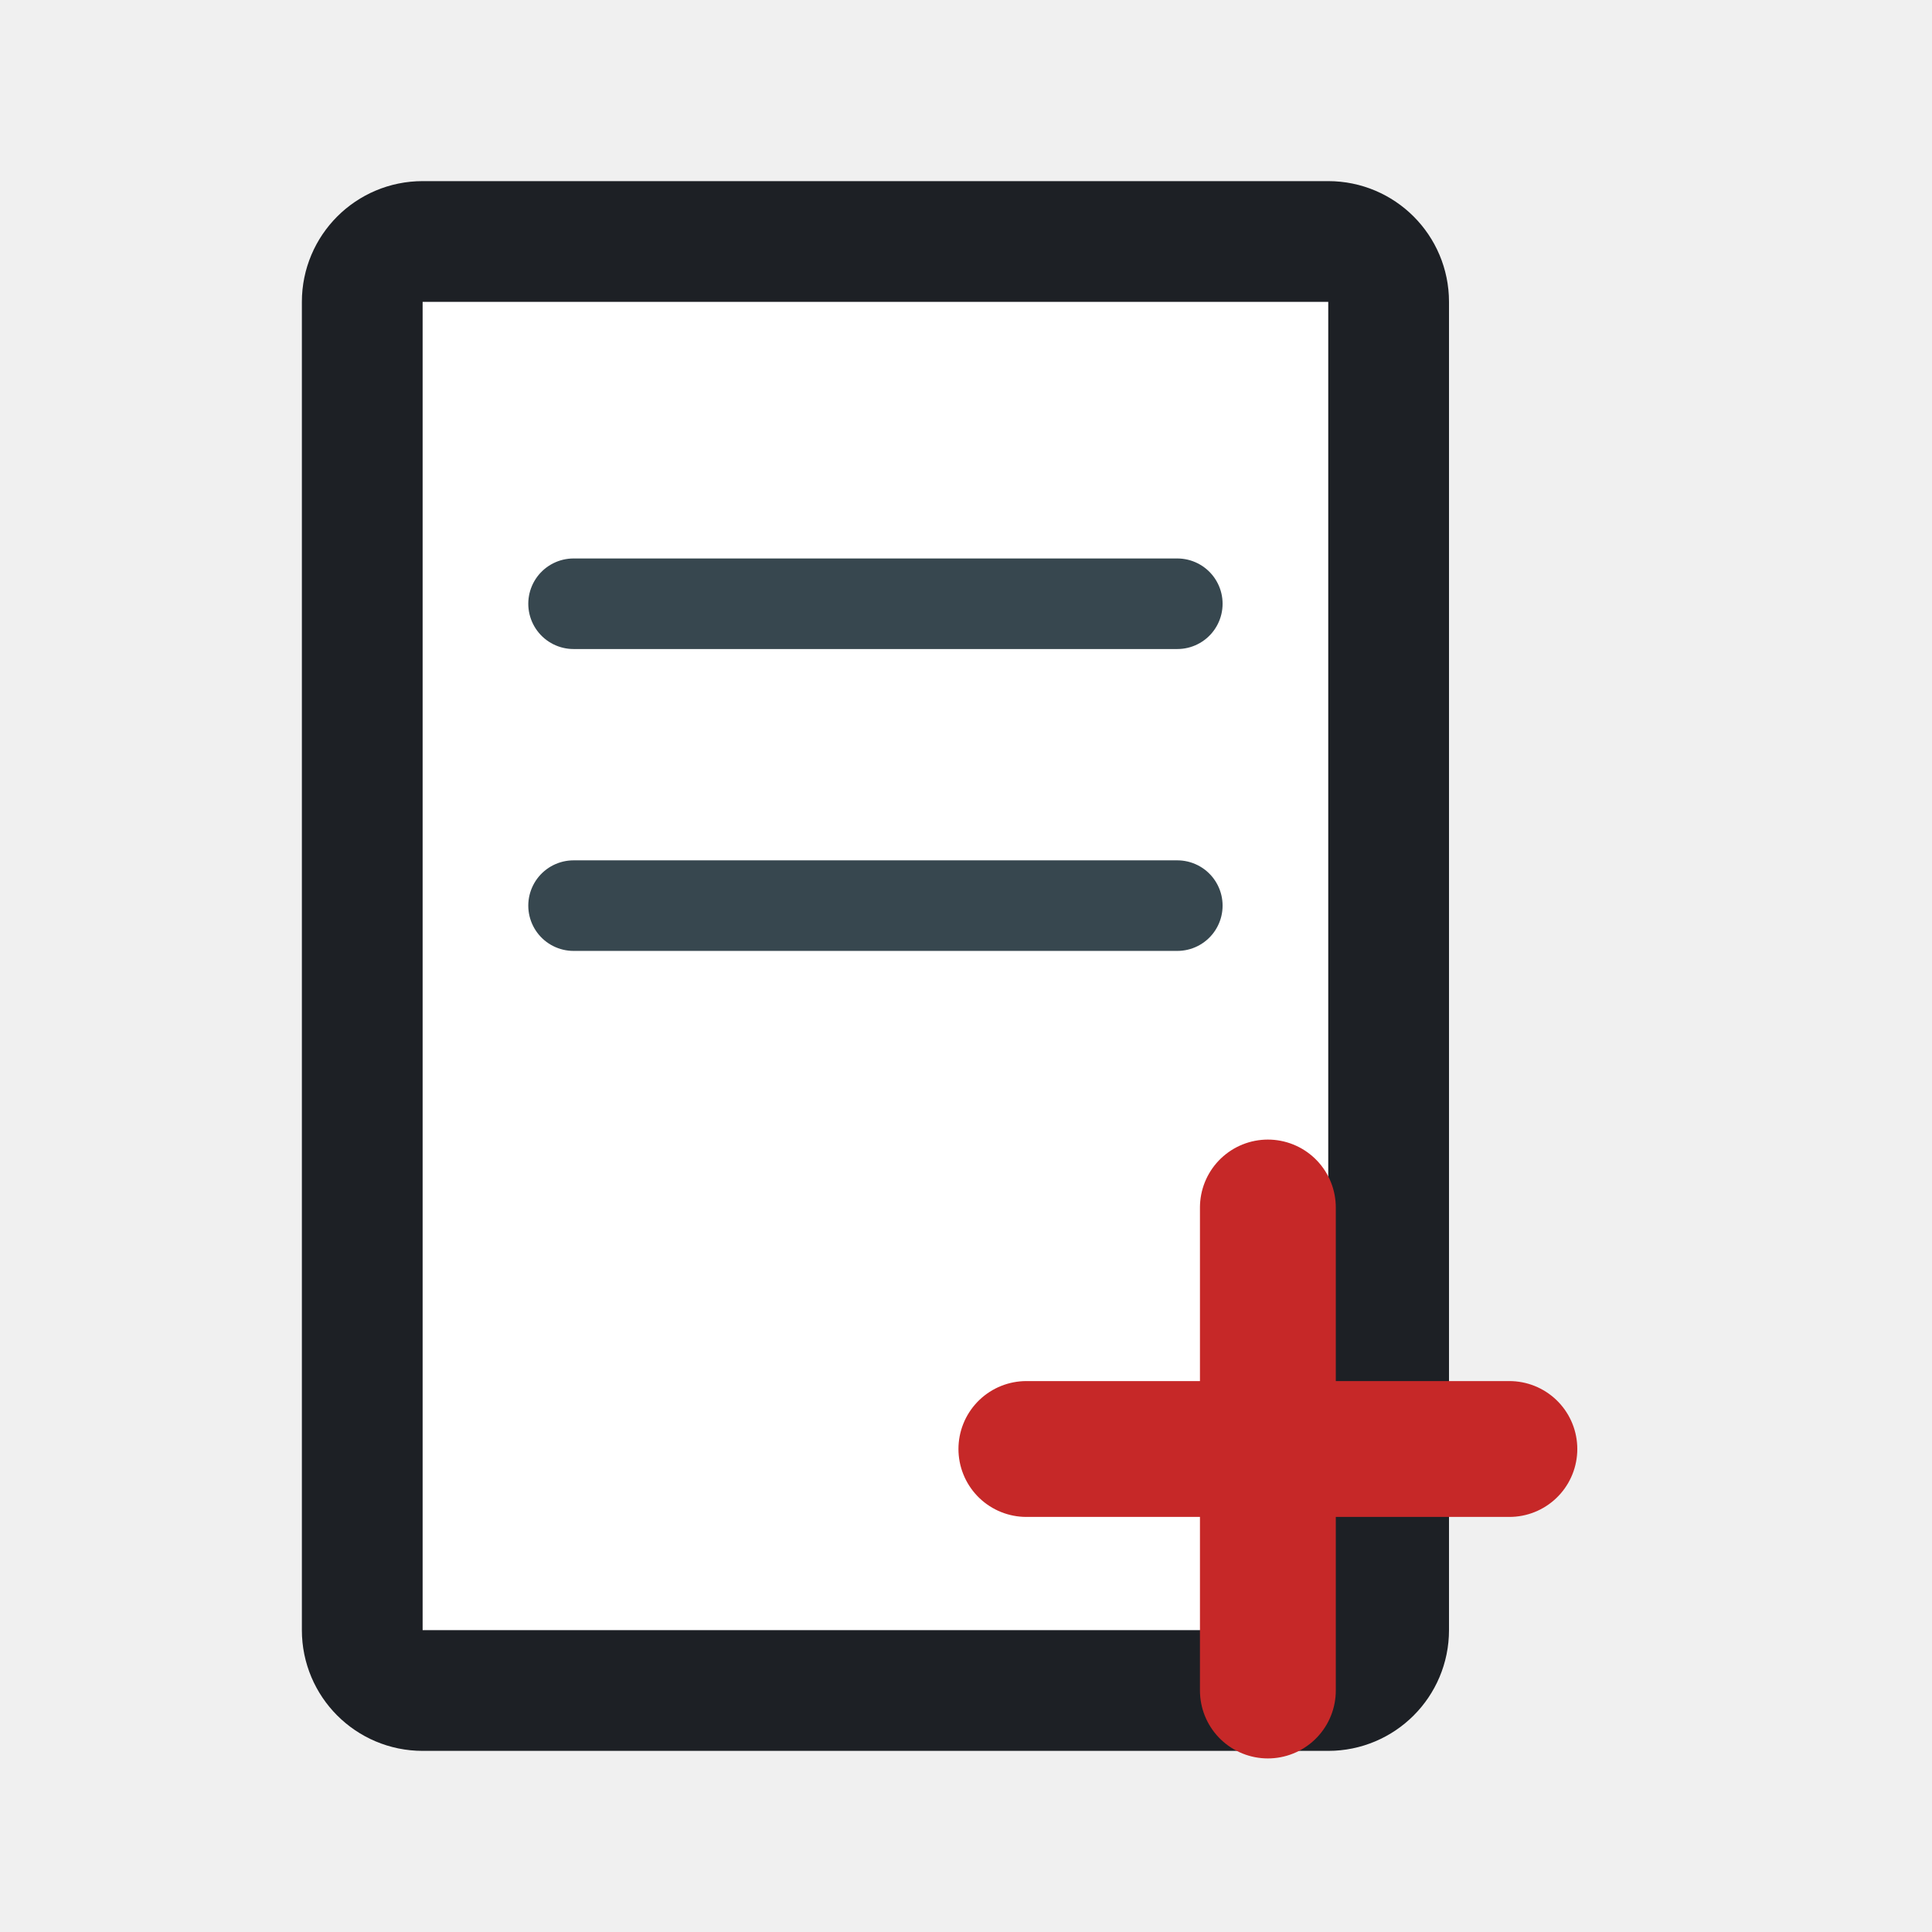
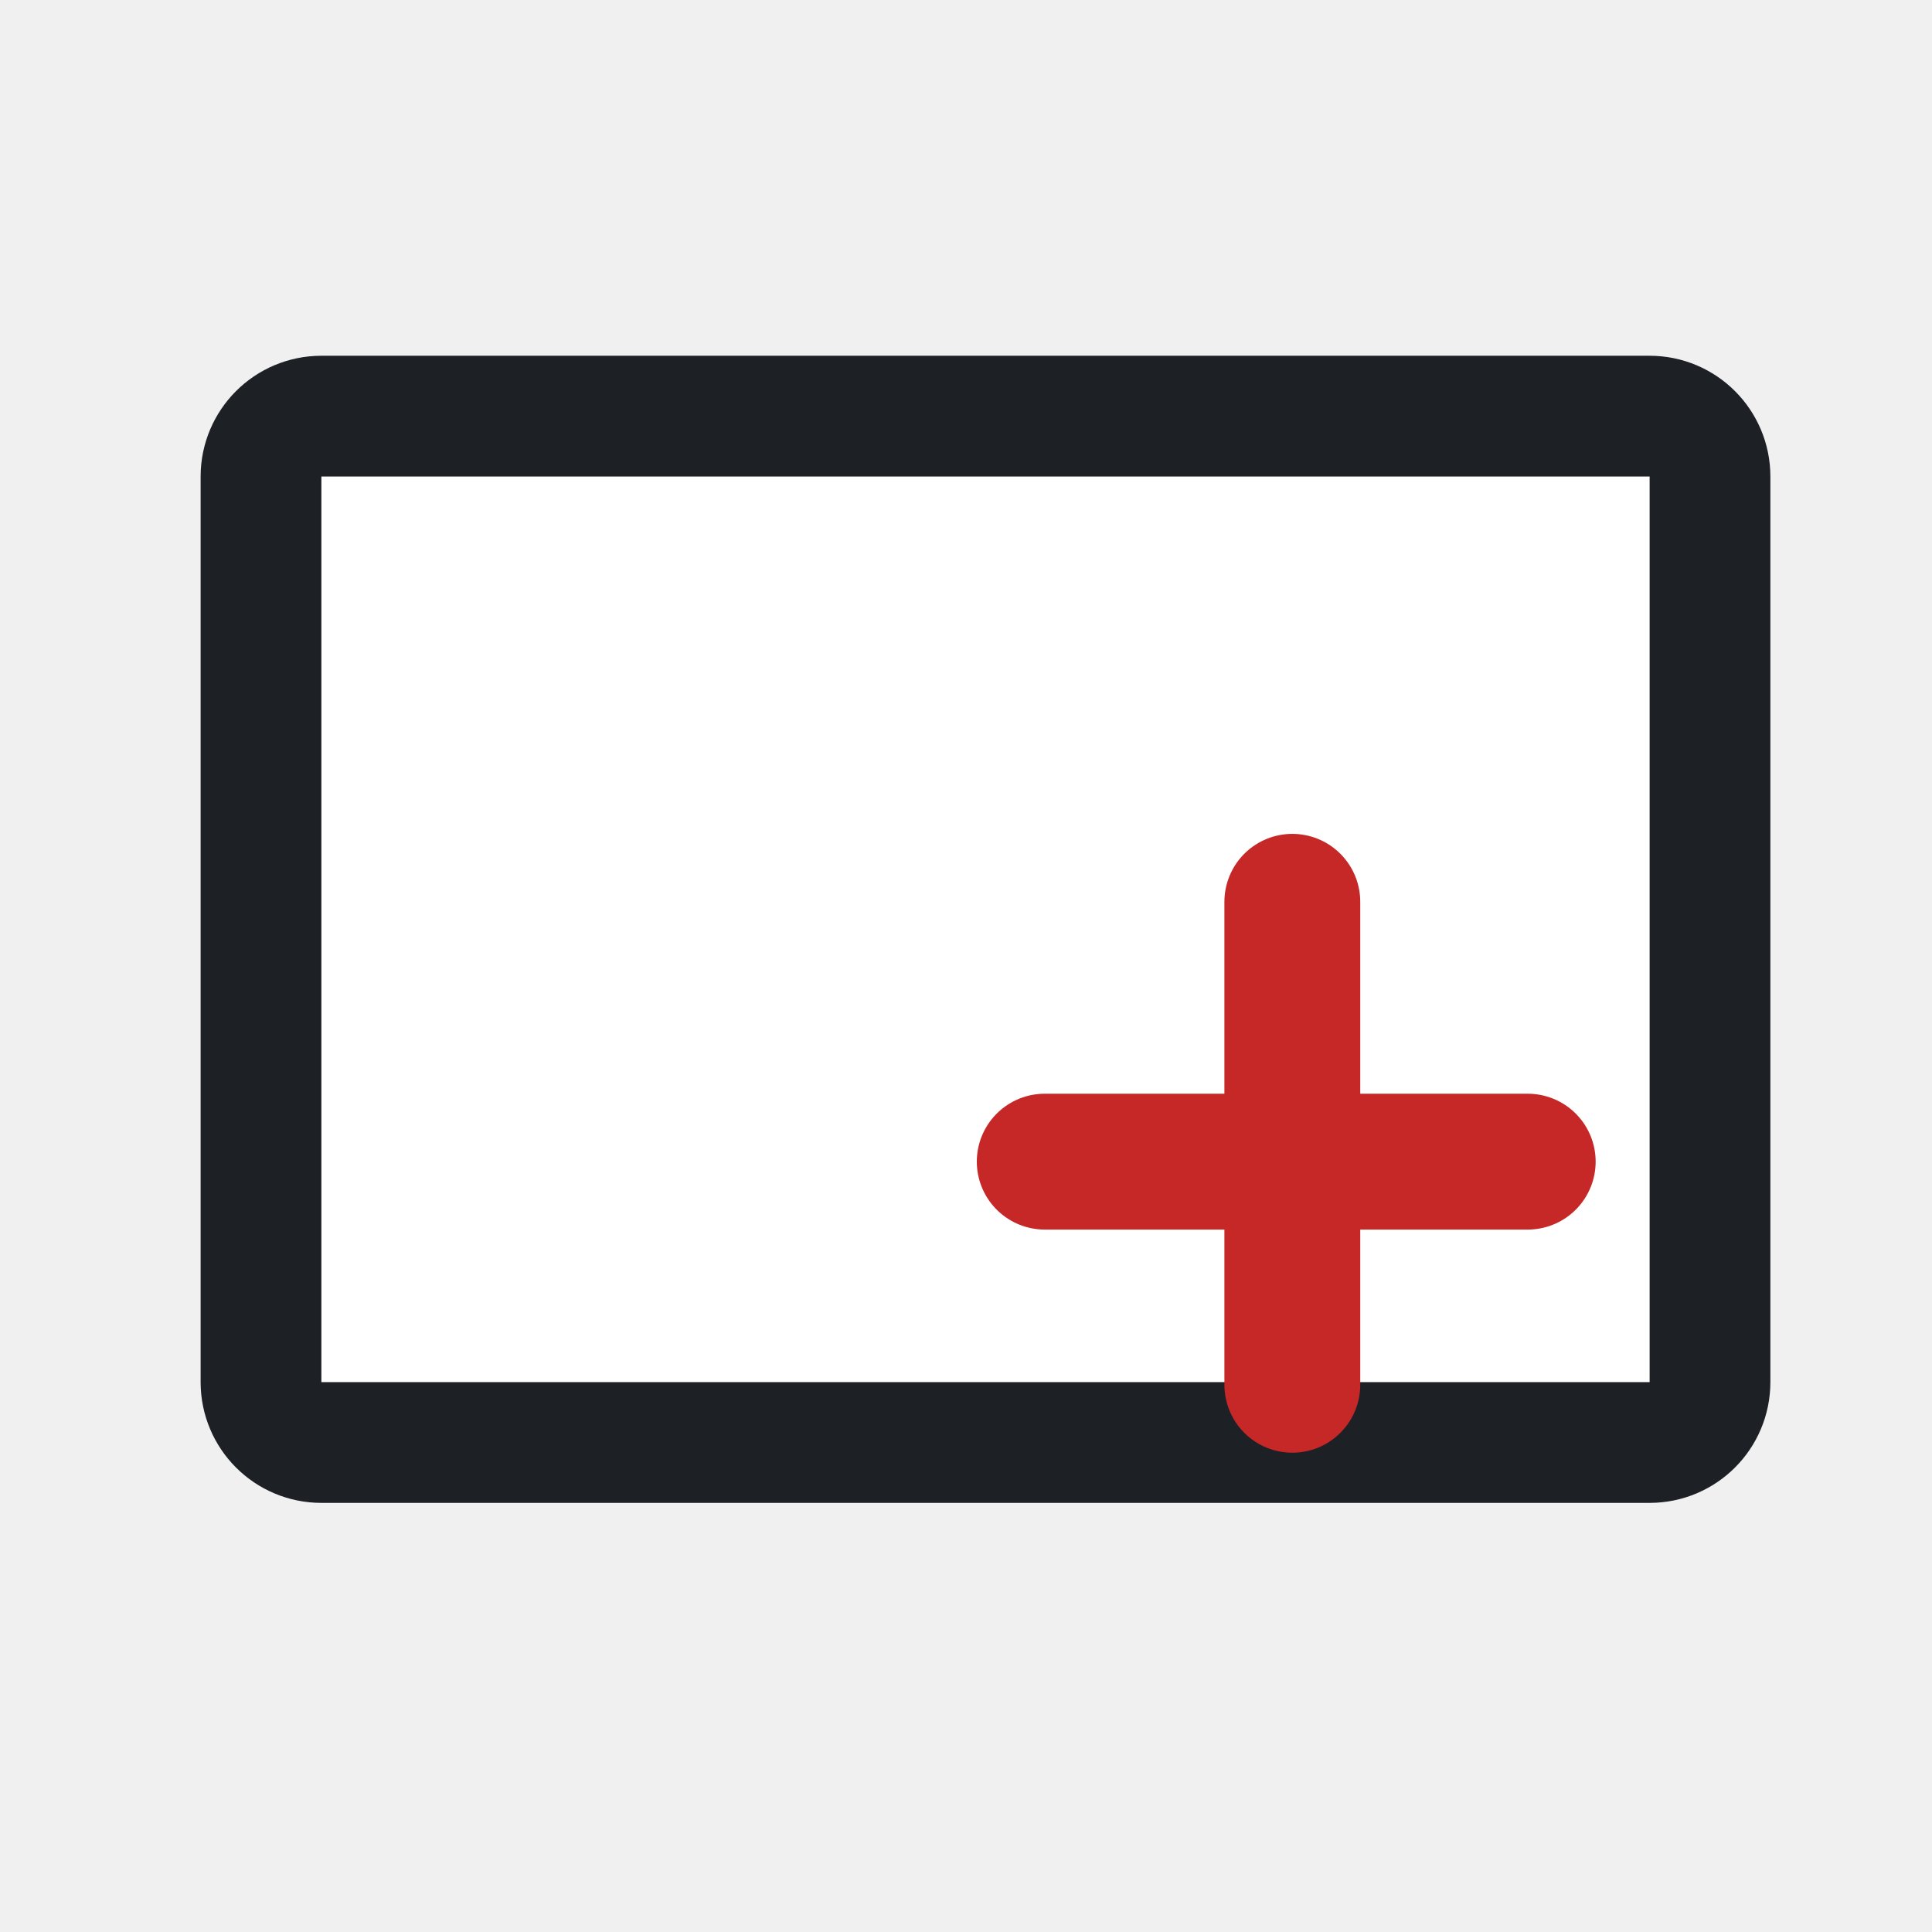
- <svg xmlns="http://www.w3.org/2000/svg" width="64" height="64" viewBox="0 0 64 64">
-   <rect x="12" y="8" width="34" height="48" rx="2" fill="#ffffff" stroke="#1d2025" stroke-width="4" />
-   <line x1="19" y1="20" x2="39" y2="20" stroke="#37474f" stroke-width="3" stroke-linecap="round" />
-   <line x1="19" y1="30" x2="39" y2="30" stroke="#37474f" stroke-width="3" stroke-linecap="round" />
-   <line x1="42" y1="40" x2="42" y2="56" stroke="#c62828" stroke-width="4.5" stroke-linecap="round" />
-   <line x1="34" y1="48" x2="50" y2="48" stroke="#c62828" stroke-width="4.5" stroke-linecap="round" />
+ <svg xmlns="http://www.w3.org/2000/svg" width="64" height="64" viewBox="0 0 64 64" version="1.1" id="svg4">
+   <defs id="defs4" />
+   <rect x="13.785" y="-56.646" width="34" height="48" rx="2" fill="#ffffff" stroke="#1d2025" stroke-width="4" id="rect1" transform="rotate(90)" />
+   <line x1="42.81" y1="29.873" x2="42.81" y2="45.873" stroke="#c62828" stroke-width="4.5" stroke-linecap="round" id="line3" />
+   <line x1="34.608" y1="38.481" x2="50.608" y2="38.481" stroke="#c62828" stroke-width="4.5" stroke-linecap="round" id="line4" />
</svg>
